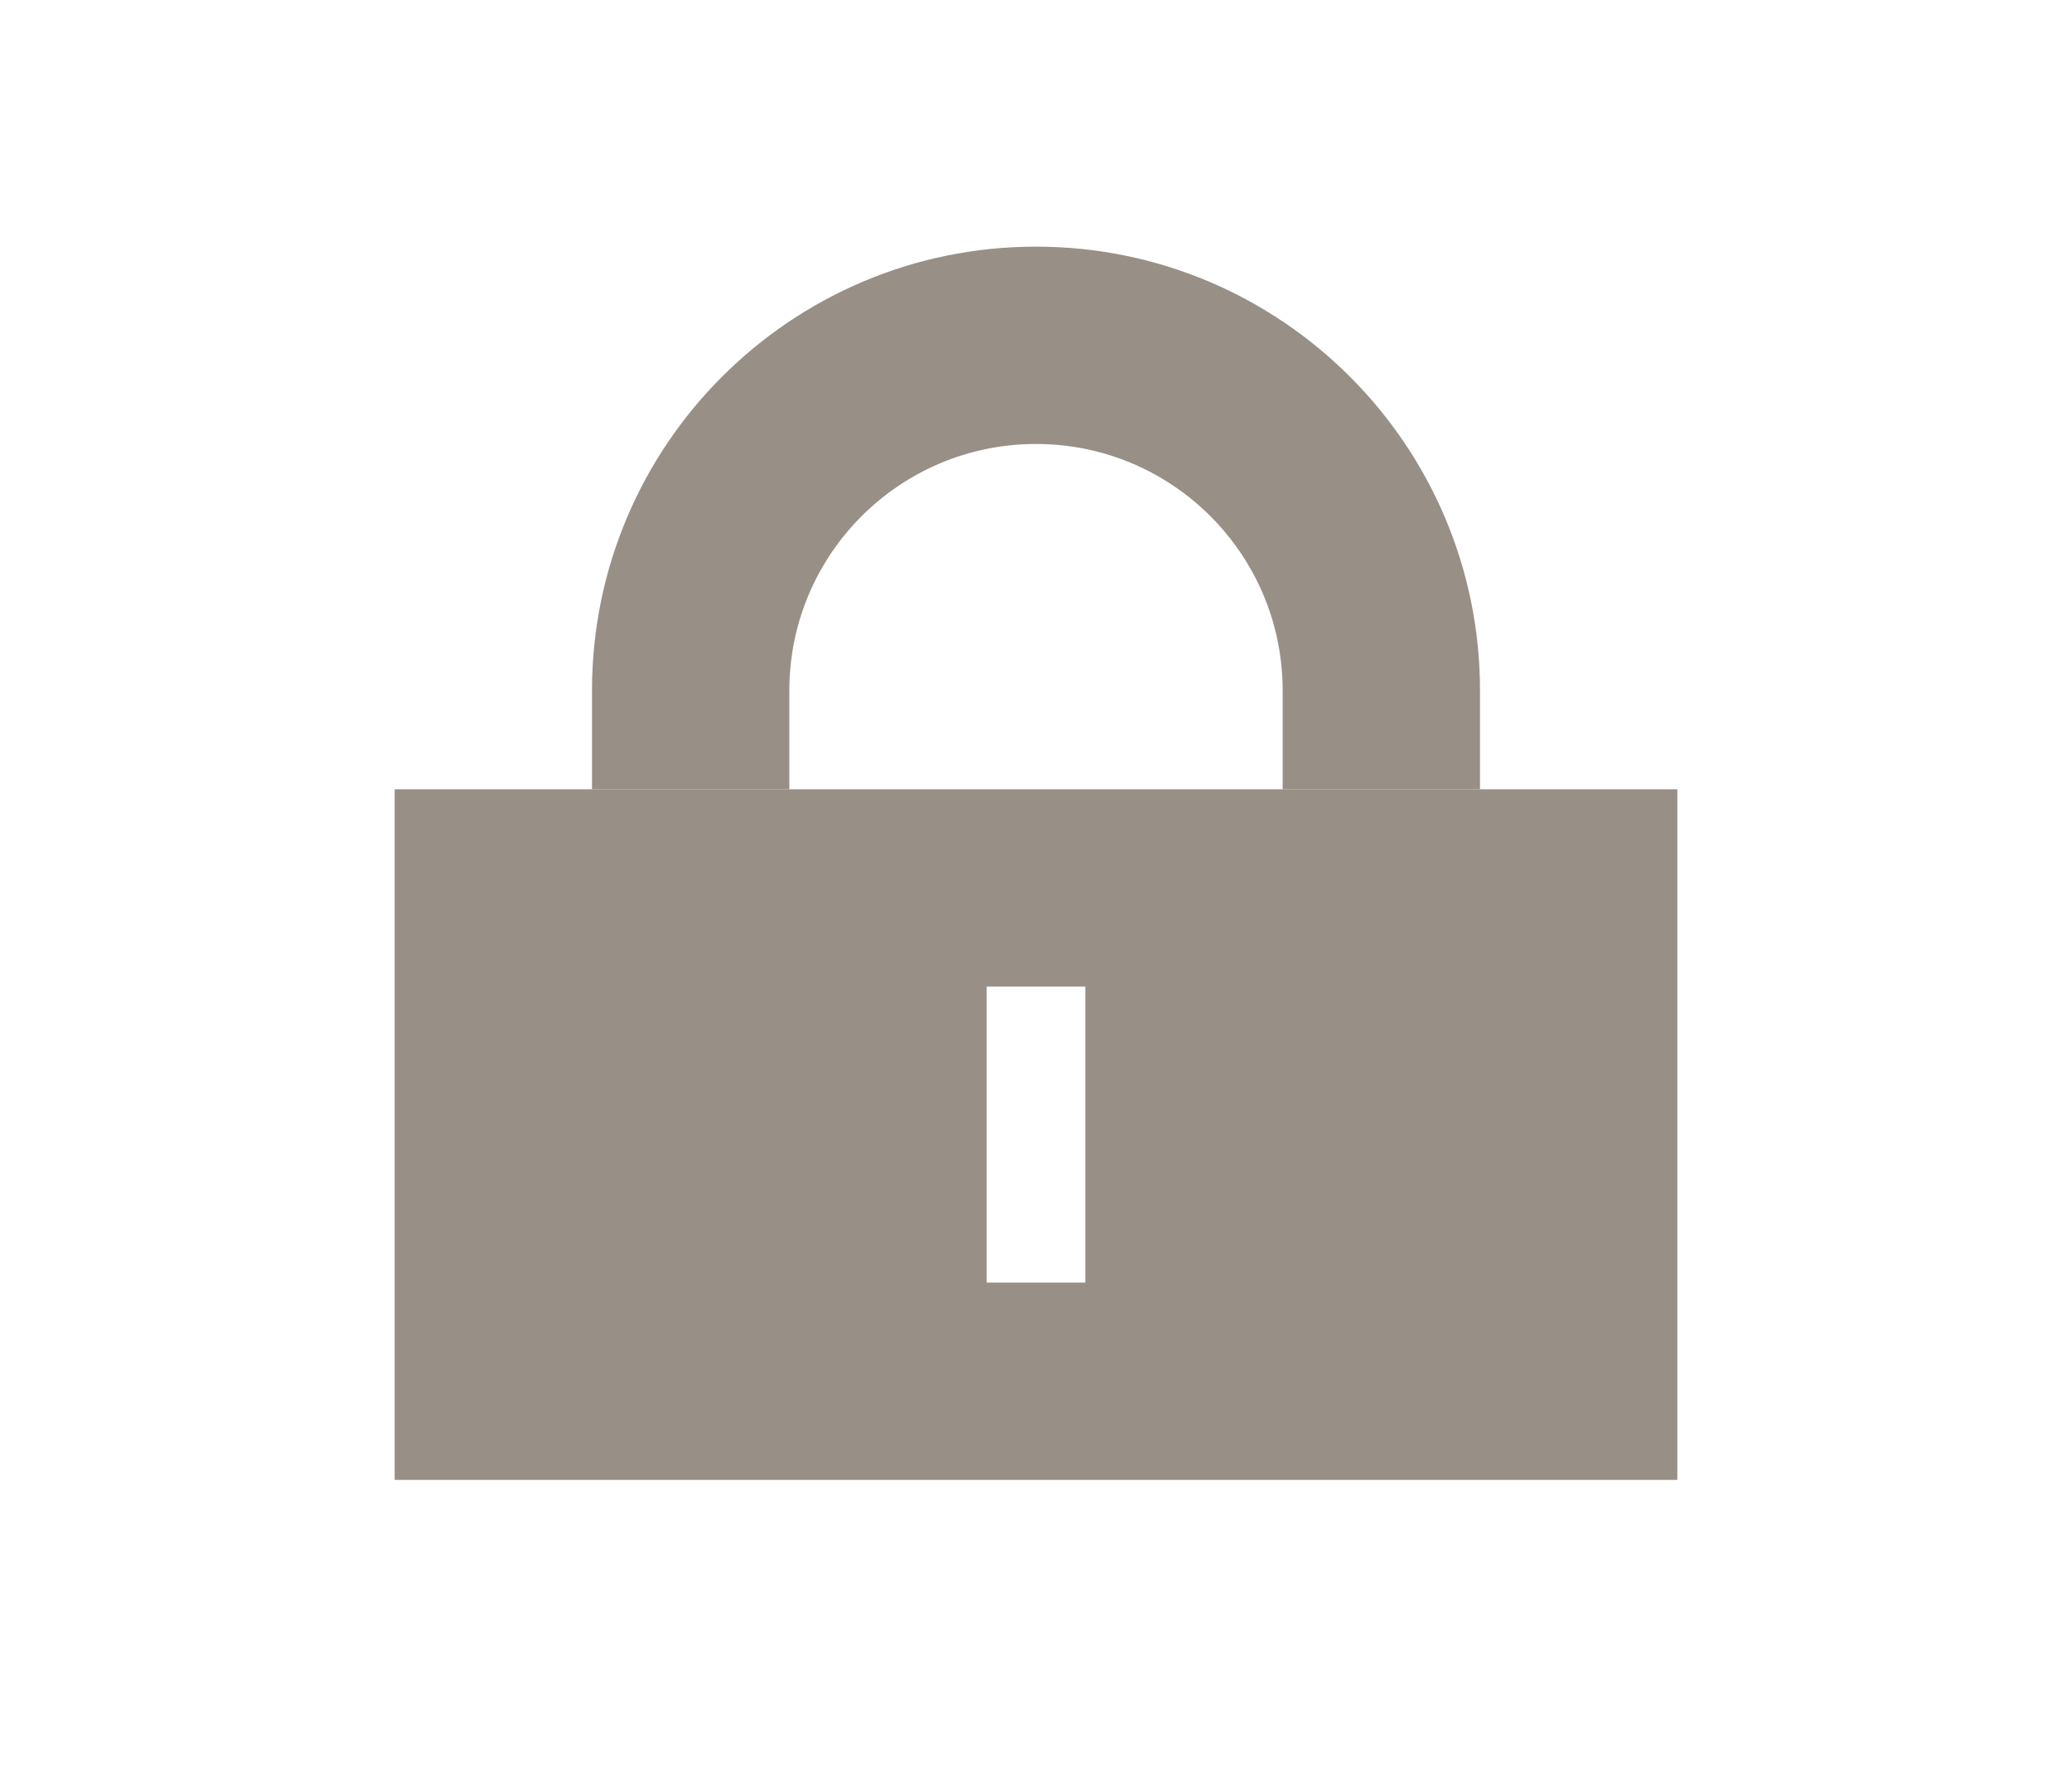
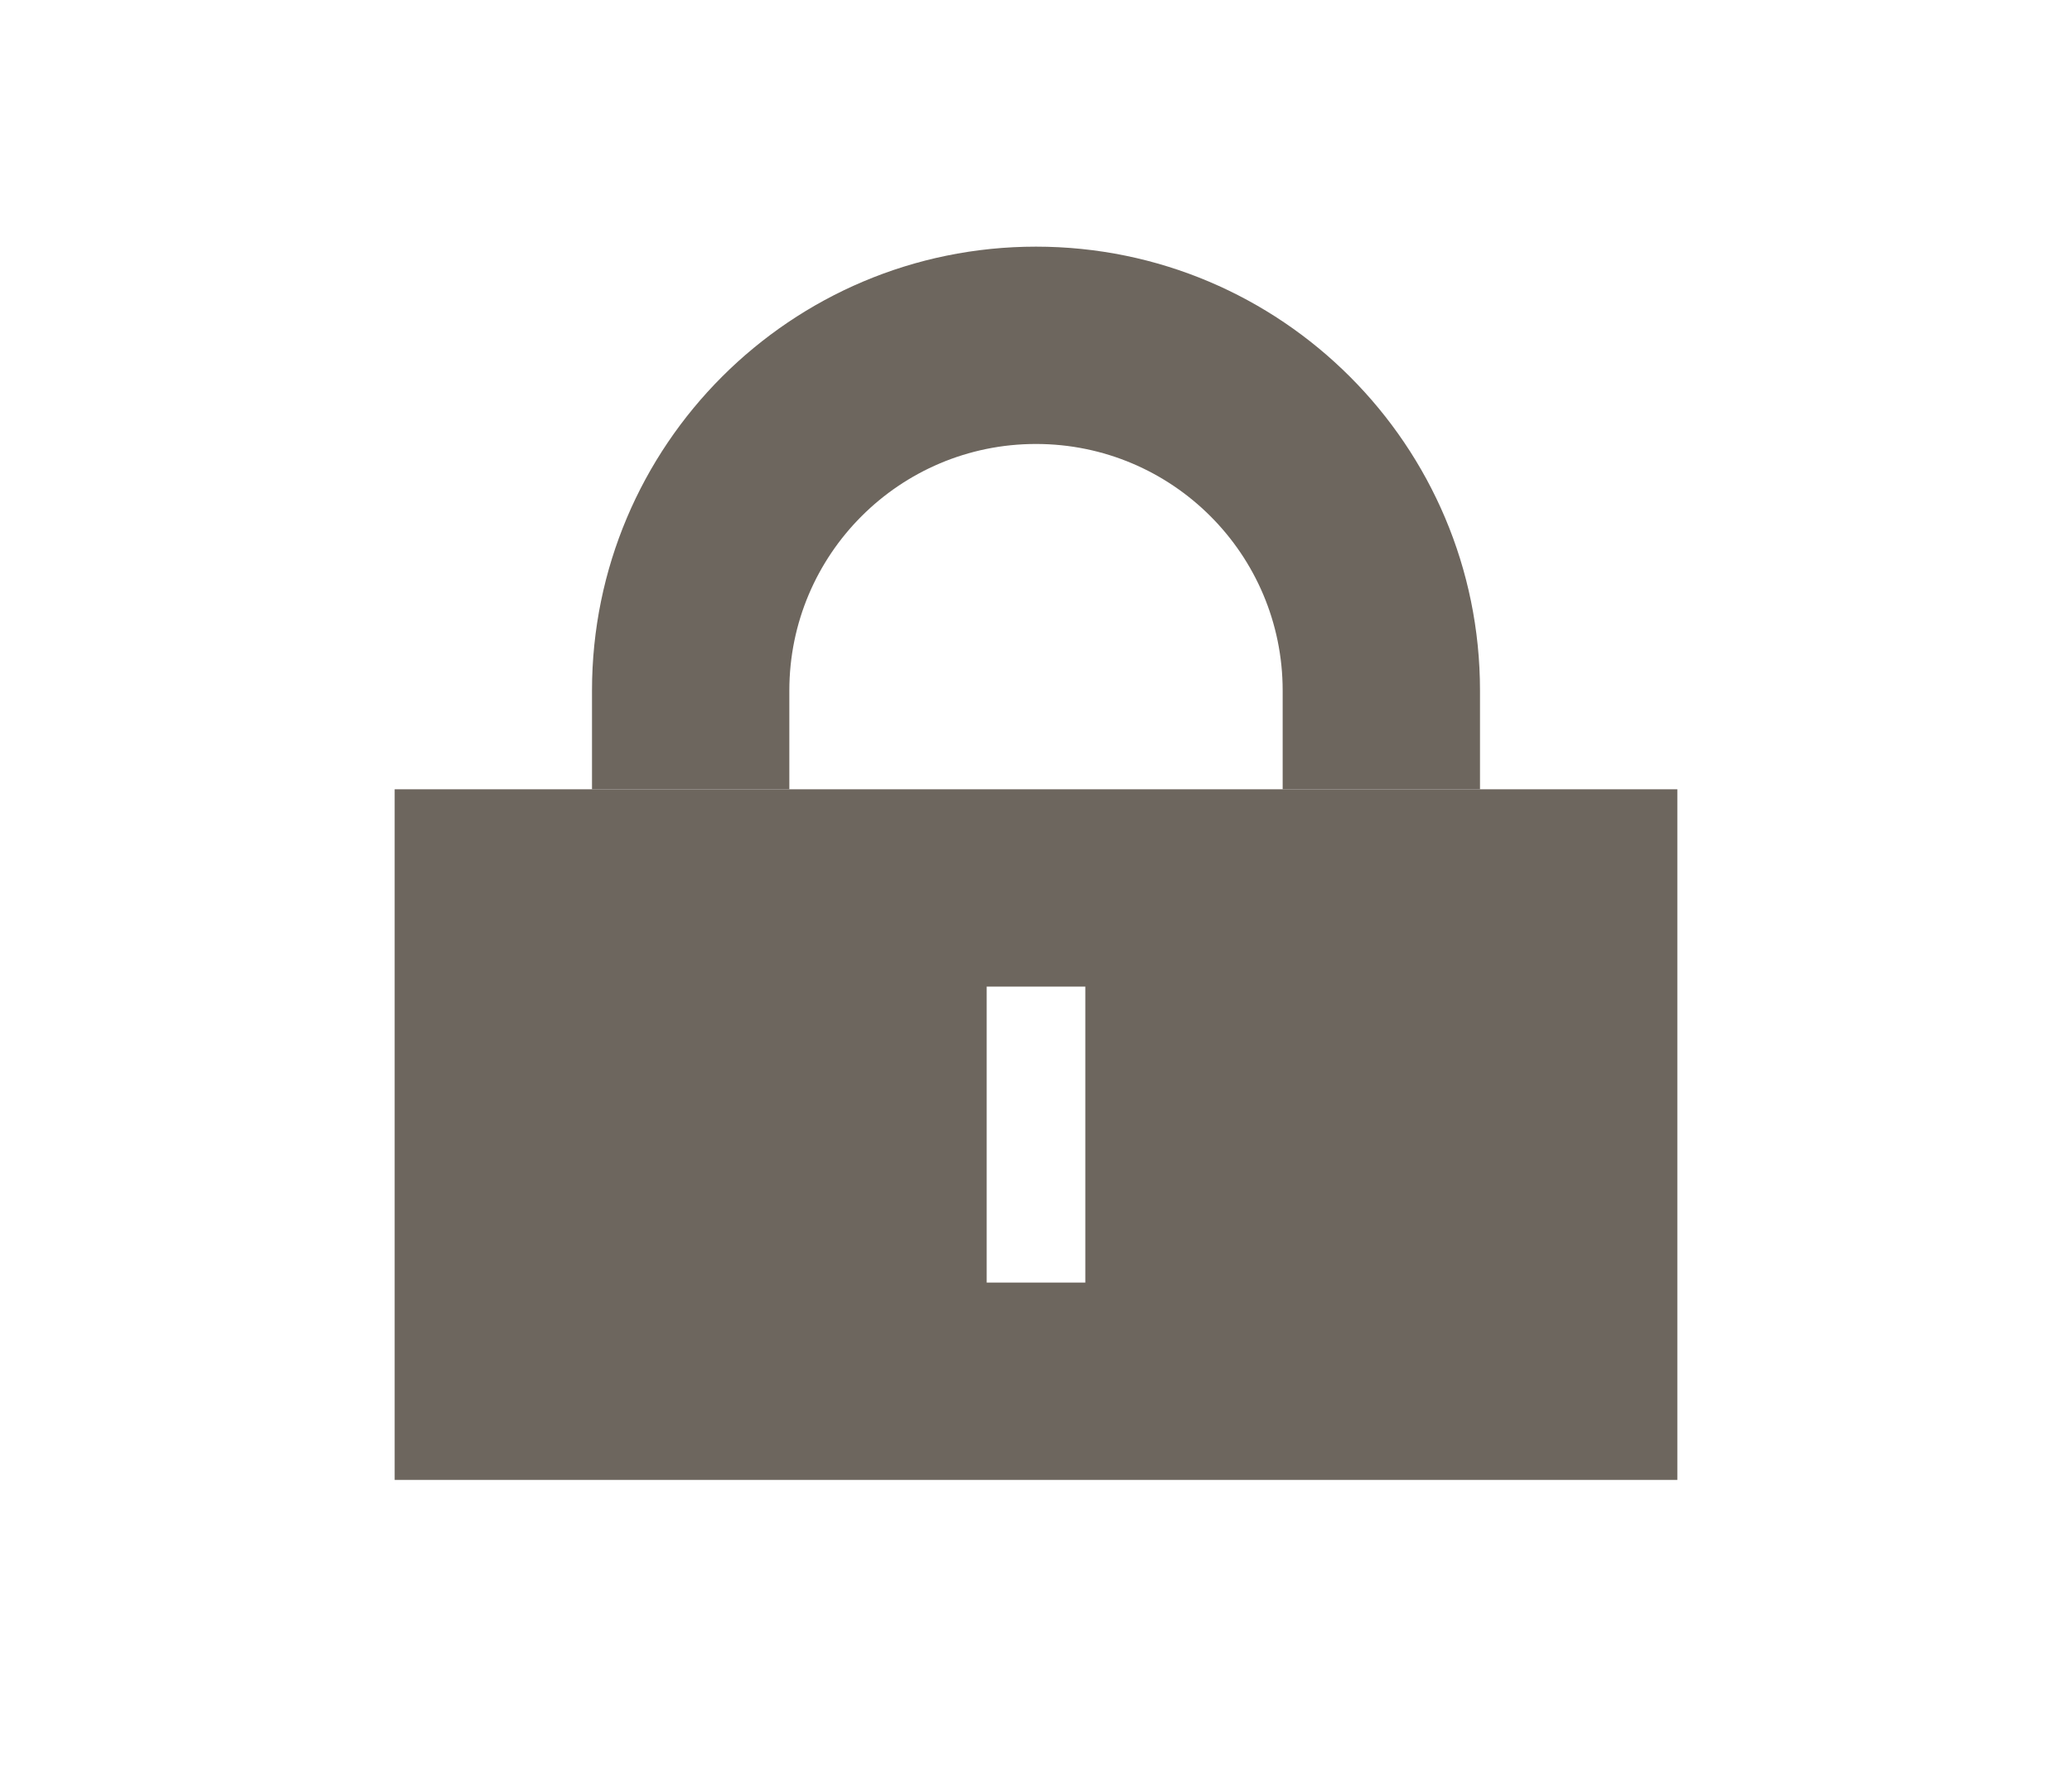
<svg xmlns="http://www.w3.org/2000/svg" width="42" height="36" version="1.1" viewBox="0 0 21 18">
-   <path d="m4 8v7h13v-7zm6 2h1v3h-1z" fill="#988f86" />
-   <path d="m10.5 2.5c-2.485 0-4.5 2.015-4.5 4.5v1h2v-1c0-1.381 1.119-2.5 2.5-2.5 1.381 0 2.5 1.119 2.5 2.5v1h2v-1c0-2.485-2.015-4.5-4.5-4.5z" fill="#988f86" />
+   <path d="m4 8v7h13v-7zm6 2h1v3h-1z" fill="#6d665e" />
+   <path d="m10.5 2.5c-2.485 0-4.5 2.015-4.5 4.5v1h2v-1c0-1.381 1.119-2.5 2.5-2.5s2.5 1.119 2.5 2.5v1h2v-1c0-2.485-2.015-4.5-4.5-4.5z" fill="#6d665e" />
</svg>
